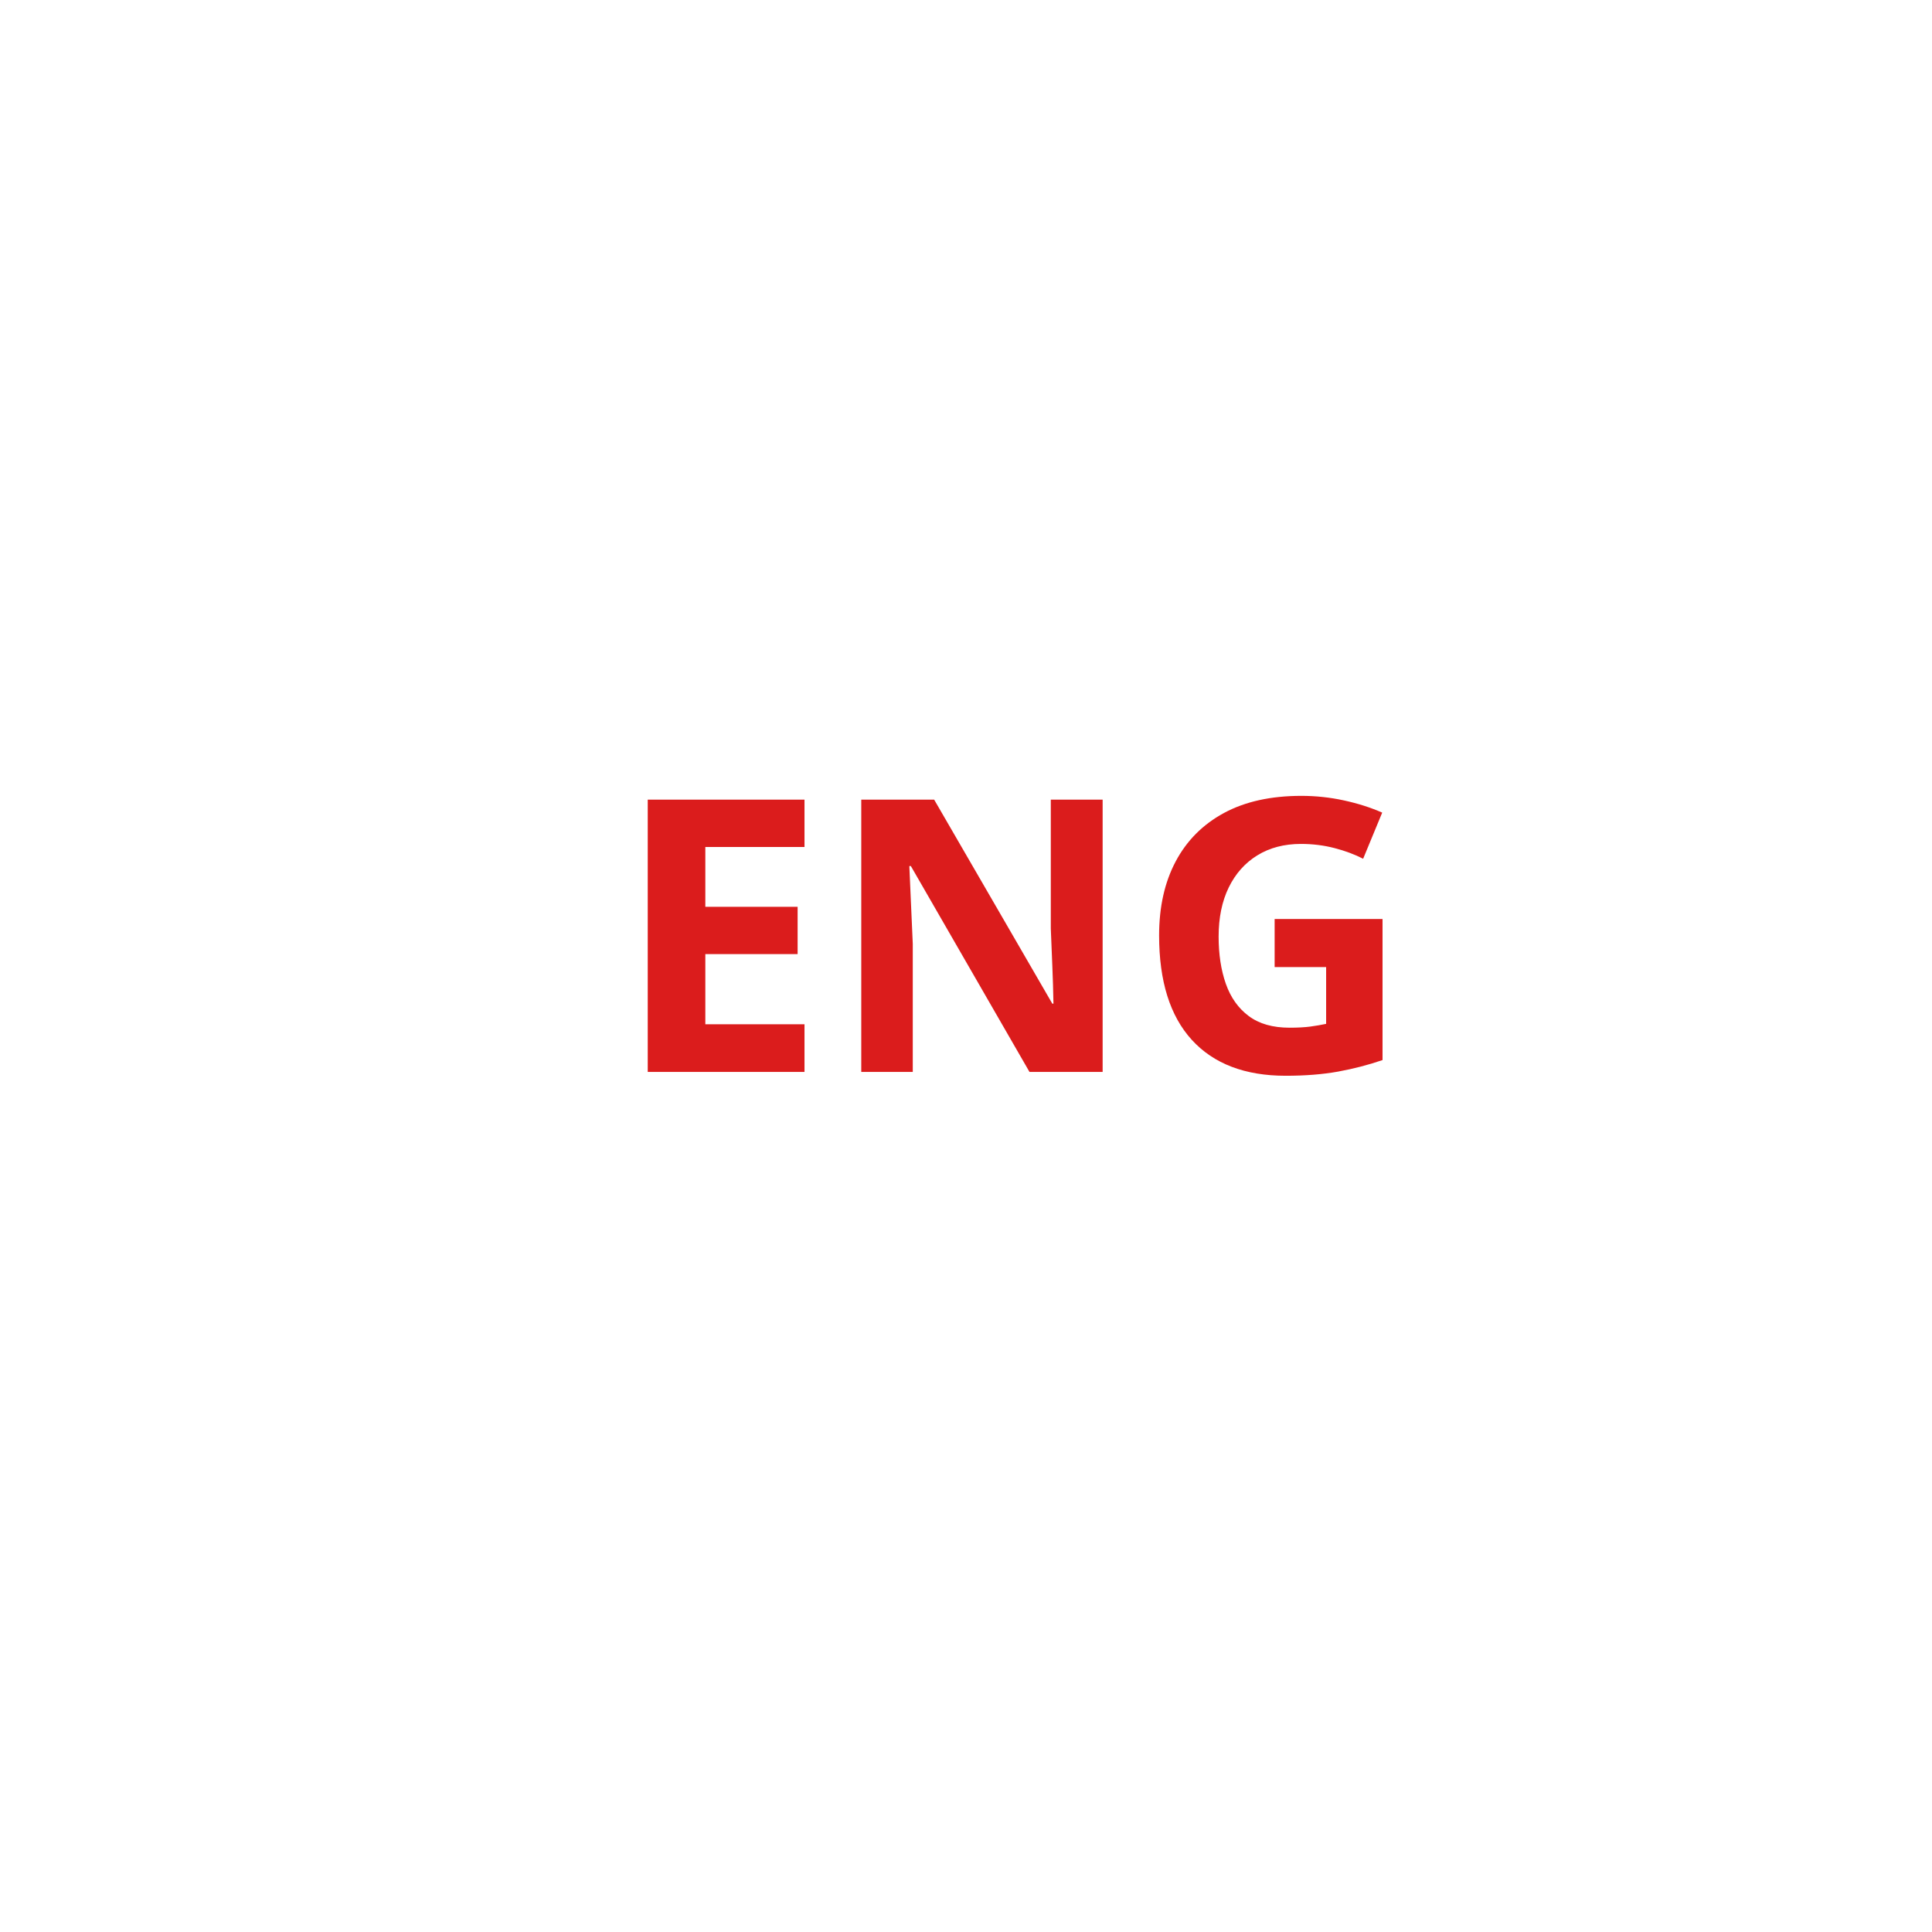
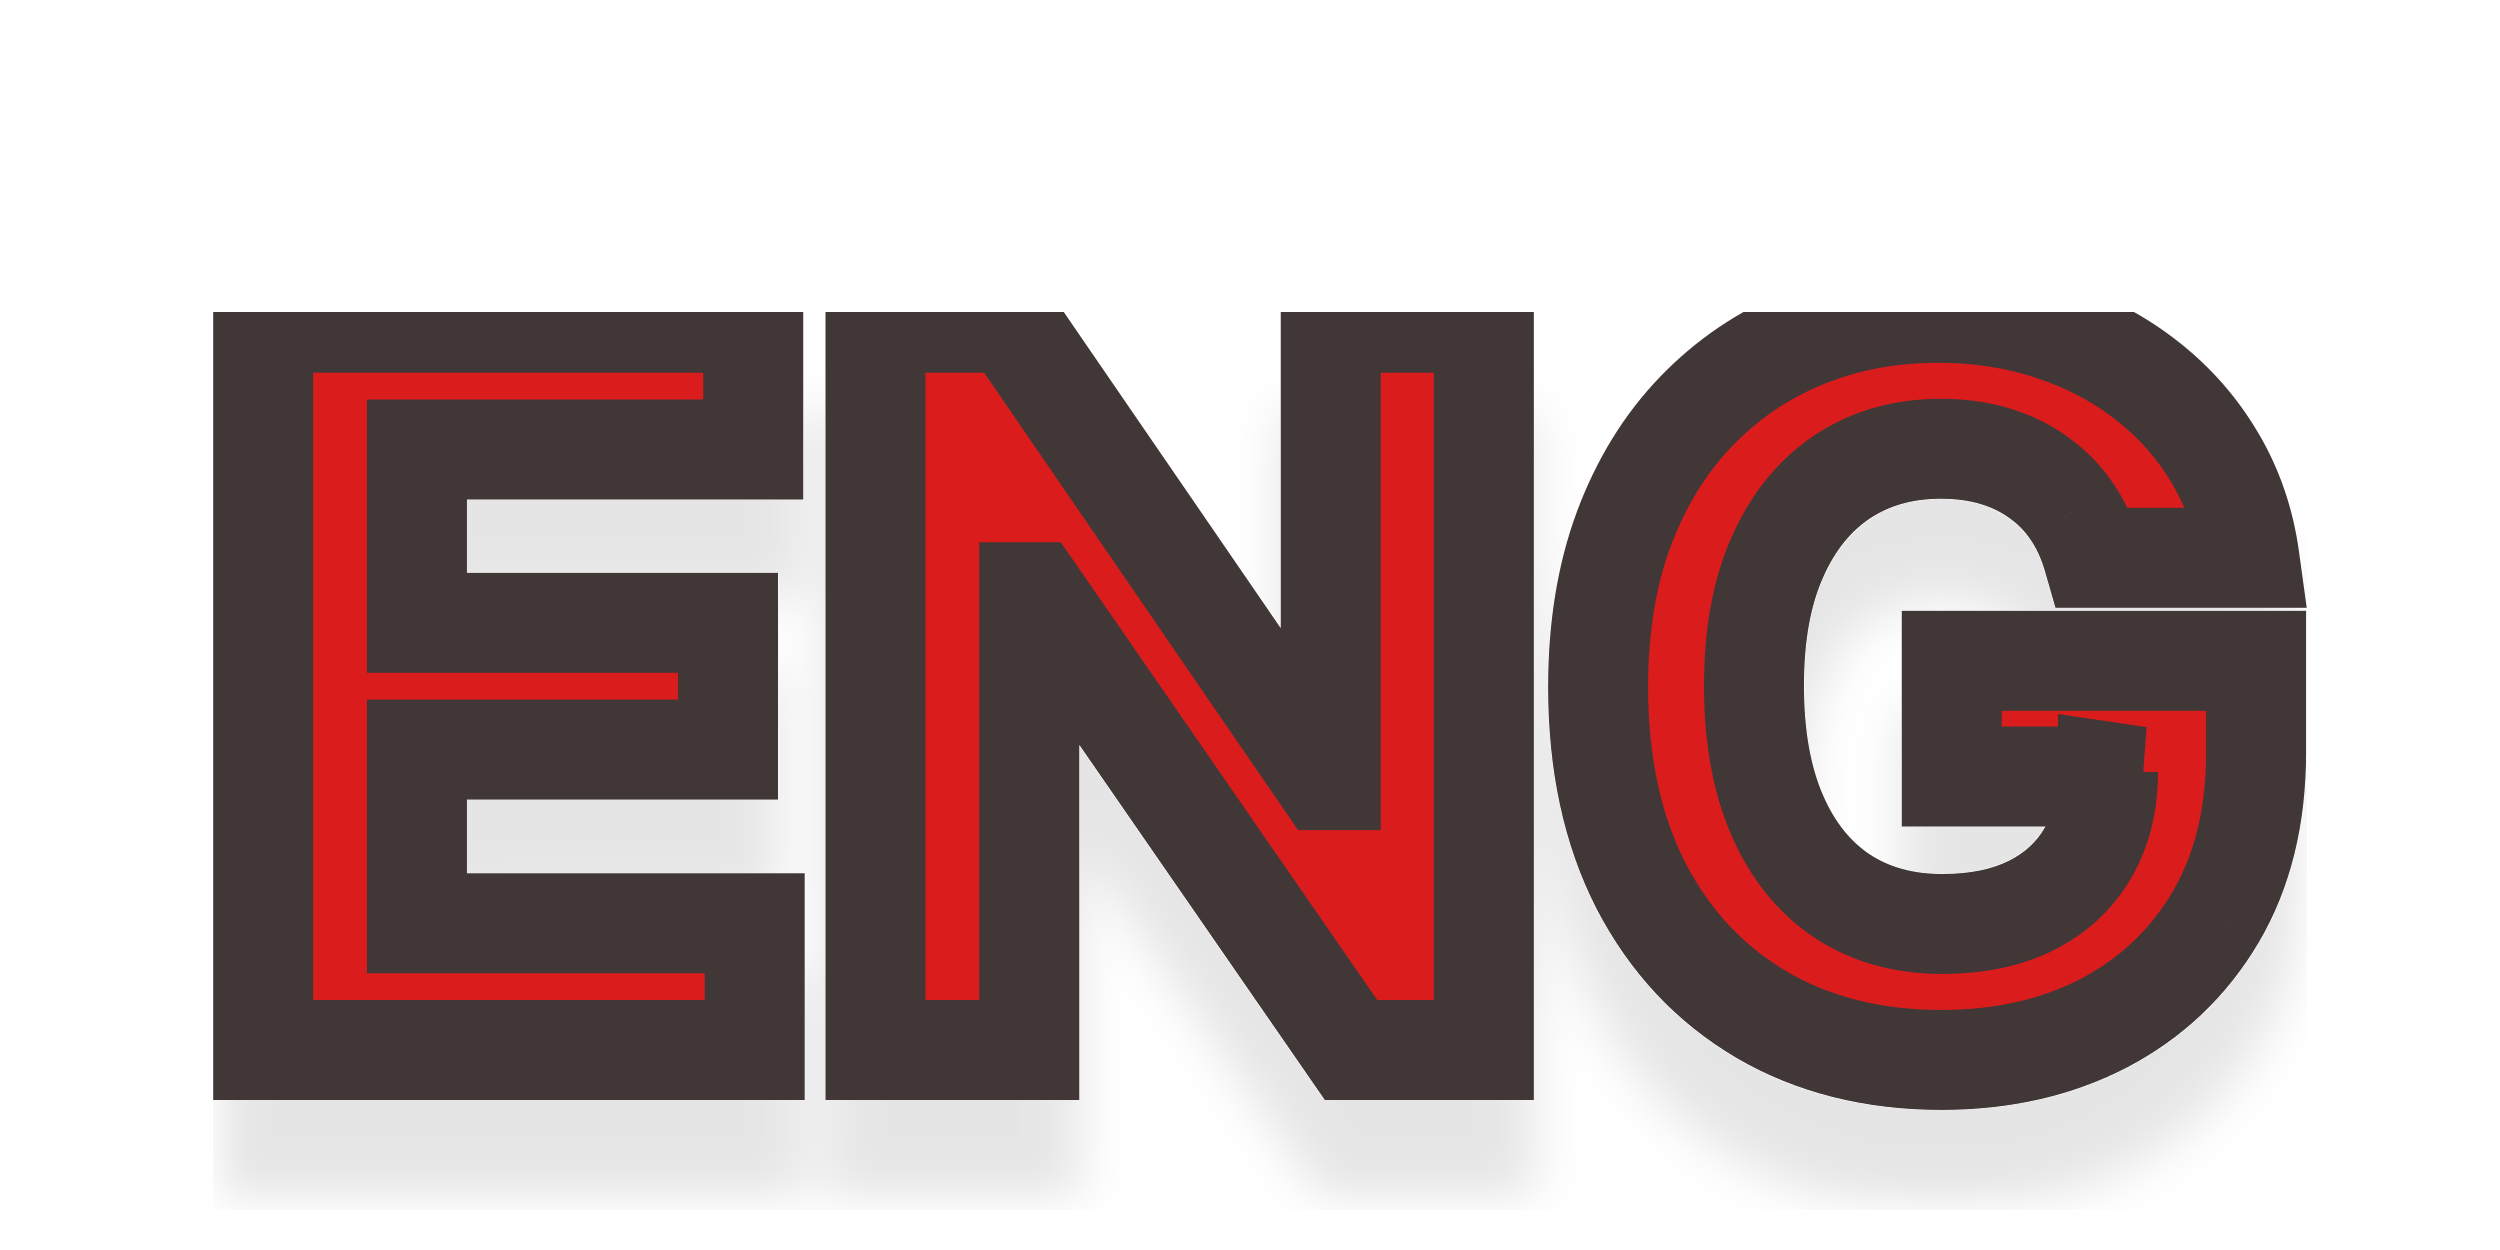
- <svg xmlns="http://www.w3.org/2000/svg" width="456" height="456" clip-rule=" evenodd" xml:space="preserve" version="1.1">
-   <g>
-     <text transform="matrix(1 0 0 1 0 0)" font-weight="bold" xml:space="preserve" text-anchor="start" font-family="'Catamaran'" font-size="90" id="svg_2" y="253" x="144.789" fill="#db1c1c">ENG</text>
+ <svg xmlns="http://www.w3.org/2000/svg" width="50" height="25" viewBox="0 0 50 25" fill="none">
+   <g filter="url(#filter0_d_1_2)">
+     <path d="M5.264 21V6.455H15.065V8.99H8.339V12.456H14.561V14.992H8.339V18.465H15.094V21H5.264ZM29.677 6.455V21H27.02L20.692 11.845H20.586V21H17.51V6.455H20.209L26.488 15.602H26.615V6.455H29.677ZM41.862 11.156C41.763 10.811 41.623 10.505 41.443 10.24C41.263 9.97 41.043 9.743 40.783 9.558C40.527 9.369 40.233 9.224 39.902 9.125C39.575 9.026 39.213 8.976 38.815 8.976C38.072 8.976 37.419 9.161 36.855 9.53C36.296 9.899 35.861 10.437 35.548 11.142C35.236 11.843 35.08 12.7 35.08 13.713C35.08 14.726 35.233 15.588 35.541 16.298C35.849 17.009 36.285 17.551 36.848 17.925C37.411 18.294 38.077 18.479 38.844 18.479C39.54 18.479 40.134 18.356 40.626 18.109C41.124 17.858 41.502 17.506 41.763 17.051C42.028 16.597 42.16 16.059 42.16 15.439L42.785 15.531H39.035V13.216H45.122V15.048C45.122 16.327 44.852 17.425 44.312 18.344C43.773 19.258 43.029 19.963 42.082 20.46C41.135 20.953 40.051 21.199 38.83 21.199C37.466 21.199 36.268 20.898 35.236 20.297C34.204 19.691 33.399 18.831 32.821 17.719C32.248 16.601 31.962 15.276 31.962 13.742C31.962 12.562 32.132 11.511 32.473 10.588C32.819 9.66 33.302 8.874 33.922 8.23C34.542 7.586 35.264 7.096 36.088 6.76C36.912 6.424 37.804 6.256 38.766 6.256C39.59 6.256 40.356 6.376 41.067 6.618C41.777 6.855 42.407 7.191 42.956 7.626C43.51 8.062 43.962 8.58 44.312 9.182C44.663 9.778 44.888 10.437 44.987 11.156H41.862Z" fill="#DB1C1C" />
+     <path d="M5.264 21H4.264V22H5.264V21ZM5.264 6.455V5.455H4.264V6.455H5.264ZM15.065 6.455H16.065V5.455H15.065V6.455ZM15.065 8.99V9.99H16.065V8.99H15.065ZM8.339 8.99V7.99H7.339V8.99H8.339ZM8.339 12.456H7.339V13.456H8.339V12.456ZM14.561 12.456H15.561V11.456H14.561V12.456ZM14.561 14.992V15.992H15.561V14.992H14.561ZM8.339 14.992V13.992H7.339V14.992H8.339ZM8.339 18.465H7.339V19.465H8.339V18.465ZM15.094 18.465H16.094V17.465H15.094V18.465ZM15.094 21V22H16.094V21H15.094ZM6.264 21V6.455H4.264V21H6.264ZM5.264 7.455H15.065V5.455H5.264V7.455ZM14.065 6.455V8.99H16.065V6.455H14.065ZM15.065 7.99H8.339V9.99H15.065V7.99ZM7.339 8.99V12.456H9.339V8.99H7.339ZM8.339 13.456H14.561V11.456H8.339V13.456ZM13.561 12.456V14.992H15.561V12.456H13.561ZM14.561 13.992H8.339V15.992H14.561V13.992ZM7.339 14.992V18.465H9.339V14.992H7.339ZM8.339 19.465H15.094V17.465H8.339V19.465ZM14.094 18.465V21H16.094V18.465H14.094ZM15.094 20H5.264V22H15.094V20ZM29.677 6.455H30.677V5.455H29.677V6.455ZM29.677 21V22H30.677V21H29.677ZM27.02 21L26.198 21.569L26.496 22H27.02V21ZM20.692 11.845L21.515 11.277L21.216 10.845H20.692V11.845ZM20.586 11.845V10.845H19.586V11.845H20.586ZM20.586 21V22H21.586V21H20.586ZM17.51 21H16.51V22H17.51V21ZM17.51 6.455V5.455H16.51V6.455H17.51ZM20.209 6.455L21.034 5.889L20.736 5.455H20.209V6.455ZM26.488 15.602L25.663 16.168L25.961 16.602H26.488V15.602ZM26.615 15.602V16.602H27.615V15.602H26.615ZM26.615 6.455V5.455H25.615V6.455H26.615ZM28.677 6.455V21H30.677V6.455H28.677ZM29.677 20H27.02V22H29.677V20ZM27.843 20.431L21.515 11.277L19.869 12.414L26.198 21.569L27.843 20.431ZM20.692 10.845H20.586V12.845H20.692V10.845ZM19.586 11.845V21H21.586V11.845H19.586ZM20.586 20H17.51V22H20.586V20ZM18.51 21V6.455H16.51V21H18.51ZM17.51 7.455H20.209V5.455H17.51V7.455ZM19.385 7.02L25.663 16.168L27.312 15.036L21.034 5.889L19.385 7.02ZM26.488 16.602H26.615V14.602H26.488V16.602ZM27.615 15.602V6.455H25.615V15.602H27.615ZM26.615 7.455H29.677V5.455H26.615V7.455ZM41.862 11.156L40.901 11.433L41.109 12.156H41.862V11.156ZM41.443 10.24L40.611 10.795L40.616 10.802L41.443 10.24ZM40.783 9.558L40.187 10.362L40.196 10.368L40.204 10.374L40.783 9.558ZM39.902 9.125L39.611 10.082L39.615 10.083L39.902 9.125ZM36.855 9.53L36.307 8.693L36.304 8.696L36.855 9.53ZM35.548 11.142L36.462 11.549L36.463 11.547L35.548 11.142ZM36.848 17.925L36.295 18.758L36.3 18.761L36.848 17.925ZM40.626 18.109L41.074 19.004L41.077 19.002L40.626 18.109ZM41.763 17.051L40.899 16.547L40.895 16.554L41.763 17.051ZM42.16 15.439L42.307 14.45L41.16 14.28V15.439H42.16ZM42.785 15.531V16.531L42.932 14.542L42.785 15.531ZM39.035 15.531H38.035V16.531H39.035V15.531ZM39.035 13.216V12.216H38.035V13.216H39.035ZM45.122 13.216H46.122V12.216H45.122V13.216ZM44.312 18.344L45.173 18.852L45.175 18.85L44.312 18.344ZM42.082 20.46L42.544 21.348L42.547 21.346L42.082 20.46ZM35.236 20.297L34.73 21.159L34.732 21.161L35.236 20.297ZM32.821 17.719L31.931 18.175L31.933 18.18L32.821 17.719ZM32.473 10.588L31.536 10.239L31.535 10.242L32.473 10.588ZM33.922 8.23L34.642 8.924L34.642 8.924L33.922 8.23ZM36.088 6.76L35.71 5.834L35.71 5.834L36.088 6.76ZM41.067 6.618L40.745 7.565L40.751 7.567L41.067 6.618ZM42.956 7.626L42.335 8.41L42.338 8.413L42.956 7.626ZM44.312 9.182L43.449 9.685L43.45 9.688L44.312 9.182ZM44.987 11.156V12.156H46.135L45.978 11.019L44.987 11.156ZM42.823 10.88C42.698 10.445 42.517 10.041 42.271 9.679L40.616 10.802C40.73 10.969 40.827 11.176 40.901 11.433L42.823 10.88ZM42.275 9.685C42.029 9.315 41.723 8.999 41.361 8.743L40.204 10.374C40.363 10.487 40.498 10.625 40.611 10.795L42.275 9.685ZM41.378 8.755C41.022 8.491 40.622 8.297 40.189 8.167L39.615 10.083C39.845 10.152 40.032 10.247 40.187 10.362L41.378 8.755ZM40.193 8.168C39.758 8.036 39.296 7.976 38.815 7.976V9.976C39.13 9.976 39.392 10.015 39.611 10.082L40.193 8.168ZM38.815 7.976C37.898 7.976 37.05 8.206 36.307 8.693L37.403 10.366C37.787 10.115 38.246 9.976 38.815 9.976V7.976ZM36.304 8.696C35.562 9.186 35.012 9.884 34.634 10.737L36.463 11.547C36.71 10.989 37.031 10.613 37.407 10.364L36.304 8.696ZM34.635 10.735C34.25 11.598 34.08 12.602 34.08 13.713H36.08C36.08 12.797 36.221 12.088 36.462 11.549L34.635 10.735ZM34.08 13.713C34.08 14.823 34.248 15.828 34.624 16.696L36.459 15.901C36.219 15.348 36.08 14.63 36.08 13.713H34.08ZM34.624 16.696C34.997 17.557 35.548 18.262 36.295 18.758L37.401 17.092C37.021 16.839 36.701 16.46 36.459 15.901L34.624 16.696ZM36.3 18.761C37.048 19.251 37.91 19.479 38.844 19.479V17.479C38.244 17.479 37.775 17.337 37.396 17.088L36.3 18.761ZM38.844 19.479C39.655 19.479 40.411 19.335 41.074 19.004L40.179 17.215C39.857 17.376 39.425 17.479 38.844 17.479V19.479ZM41.077 19.002C41.737 18.669 42.267 18.184 42.63 17.548L40.895 16.554C40.738 16.828 40.51 17.048 40.176 17.217L41.077 19.002ZM42.627 17.555C42.996 16.922 43.16 16.204 43.16 15.439H41.16C41.16 15.914 41.06 16.271 40.899 16.547L42.627 17.555ZM42.014 16.428L42.639 16.52L42.932 14.542L42.307 14.45L42.014 16.428ZM42.785 14.531H39.035V16.531H42.785V14.531ZM40.035 15.531V13.216H38.035V15.531H40.035ZM39.035 14.216H45.122V12.216H39.035V14.216ZM44.122 13.216V15.048H46.122V13.216H44.122ZM44.122 15.048C44.122 16.184 43.883 17.1 43.45 17.837L45.175 18.85C45.821 17.75 46.122 16.469 46.122 15.048H44.122ZM43.452 17.835C43.007 18.588 42.401 19.163 41.618 19.575L42.547 21.346C43.657 20.763 44.538 19.927 45.173 18.852L43.452 17.835ZM41.621 19.573C40.836 19.981 39.914 20.199 38.83 20.199V22.199C40.188 22.199 41.435 21.924 42.544 21.347L41.621 19.573ZM38.83 20.199C37.617 20.199 36.598 19.933 35.739 19.433L34.732 21.161C35.938 21.863 37.315 22.199 38.83 22.199V20.199ZM35.742 19.434C34.88 18.928 34.204 18.212 33.709 17.258L31.933 18.18C32.594 19.451 33.527 20.453 34.73 21.159L35.742 19.434ZM33.711 17.262C33.225 16.314 32.962 15.152 32.962 13.742H30.962C30.962 15.4 31.271 16.889 31.931 18.175L33.711 17.262ZM32.962 13.742C32.962 12.658 33.118 11.727 33.411 10.934L31.535 10.242C31.146 11.295 30.962 12.467 30.962 13.742H32.962ZM33.41 10.937C33.713 10.124 34.127 9.459 34.642 8.924L33.202 7.536C32.476 8.289 31.924 9.196 31.536 10.239L33.41 10.937ZM34.642 8.924C35.166 8.38 35.772 7.969 36.466 7.686L35.71 5.834C34.757 6.223 33.918 6.793 33.202 7.536L34.642 8.924ZM36.466 7.686C37.16 7.402 37.923 7.256 38.766 7.256V5.256C37.685 5.256 36.663 5.445 35.71 5.834L36.466 7.686ZM38.766 7.256C39.491 7.256 40.148 7.362 40.745 7.565L41.389 5.671C40.565 5.391 39.688 5.256 38.766 5.256V7.256ZM40.751 7.567C41.358 7.769 41.883 8.052 42.335 8.41L43.577 6.843C42.931 6.33 42.196 5.94 41.383 5.669L40.751 7.567ZM42.338 8.413C42.794 8.771 43.162 9.194 43.449 9.685L45.176 8.678C44.762 7.967 44.226 7.353 43.574 6.84L42.338 8.413ZM43.45 9.688C43.731 10.166 43.914 10.697 43.997 11.293L45.978 11.019C45.861 10.176 45.595 9.391 45.175 8.675L43.45 9.688ZM44.987 10.156H41.862V12.156H44.987V10.156Z" fill="#413737" />
  </g>
+   <defs>
+     <filter id="filter0_d_1_2" x="4.264" y="6.256" width="41.858" height="17.943" filterUnits="userSpaceOnUse" color-interpolation-filters="sRGB">
+       <feFlood flood-opacity="0" result="BackgroundImageFix" />
+       <feColorMatrix in="SourceAlpha" type="matrix" values="0 0 0 0 0 0 0 0 0 0 0 0 0 0 0 0 0 0 127 0" result="hardAlpha" />
+       <feOffset dy="2" />
+       <feGaussianBlur stdDeviation="0.5" />
+       <feComposite in2="hardAlpha" operator="out" />
+       <feColorMatrix type="matrix" values="0 0 0 0 0 0 0 0 0 0 0 0 0 0 0 0 0 0 0.1 0" />
+       <feBlend mode="normal" in2="BackgroundImageFix" result="effect1_dropShadow_1_2" />
+       <feBlend mode="normal" in="SourceGraphic" in2="effect1_dropShadow_1_2" result="shape" />
+     </filter>
+   </defs>
</svg>
